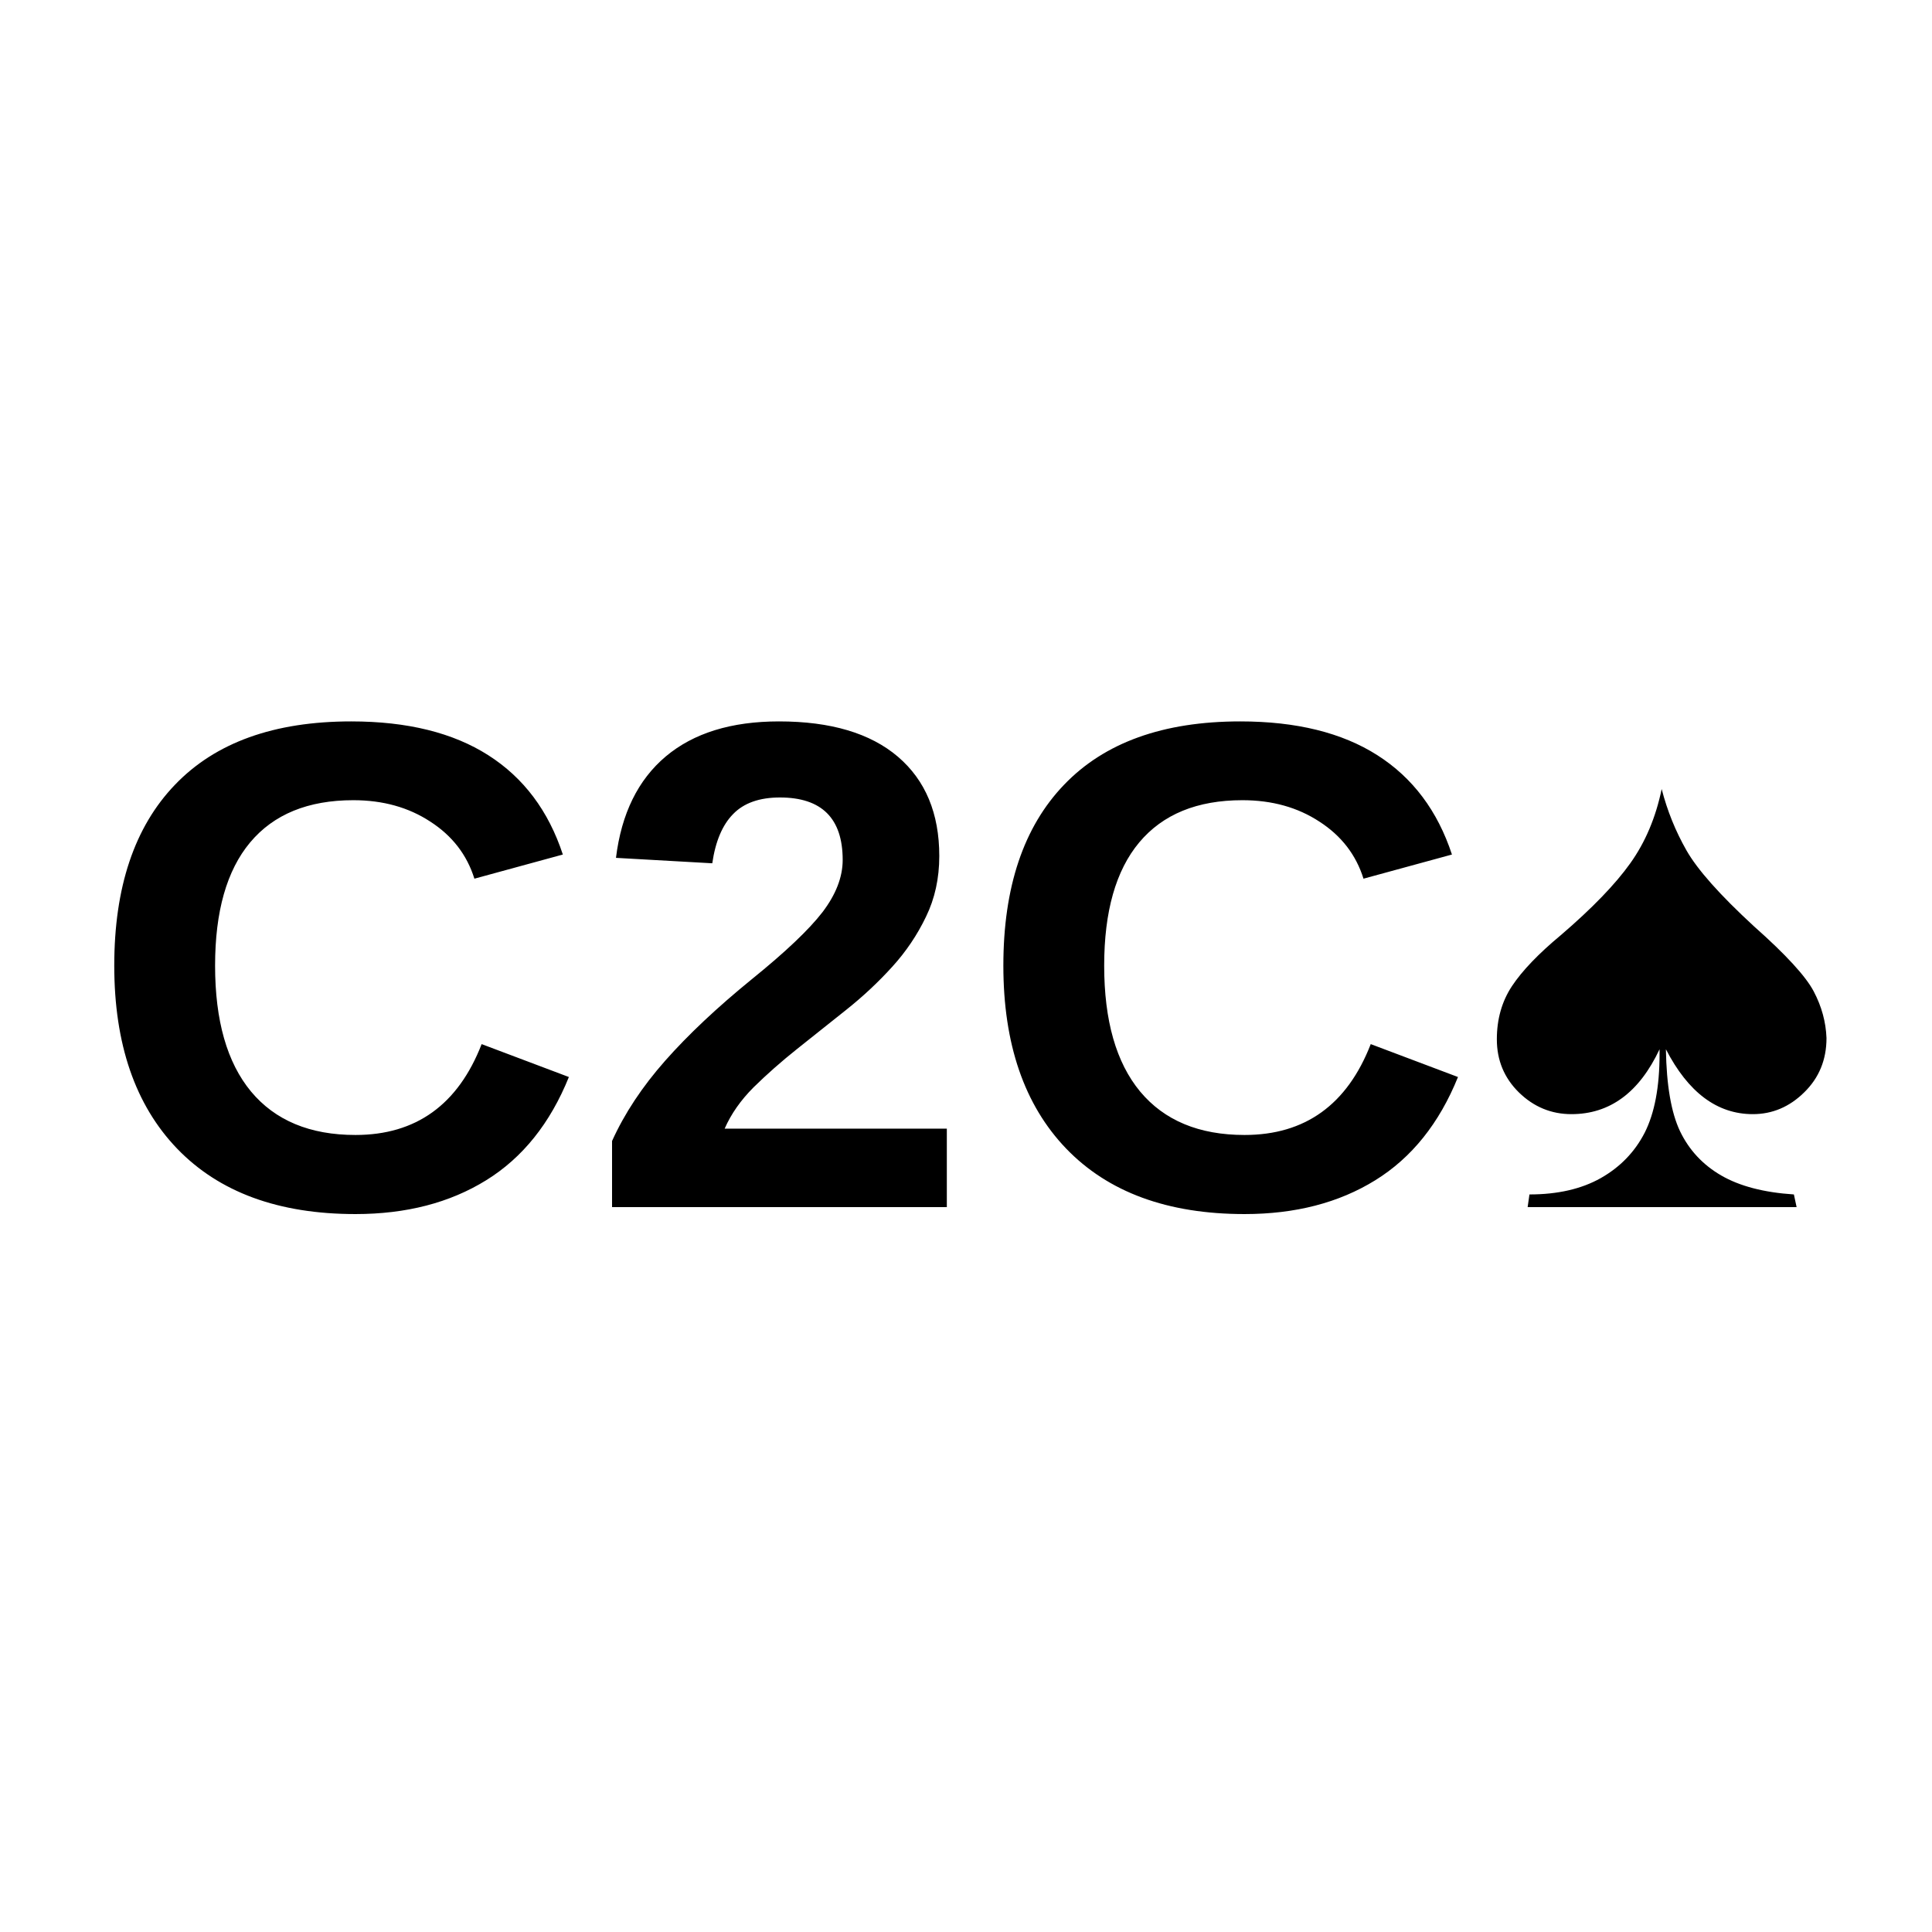
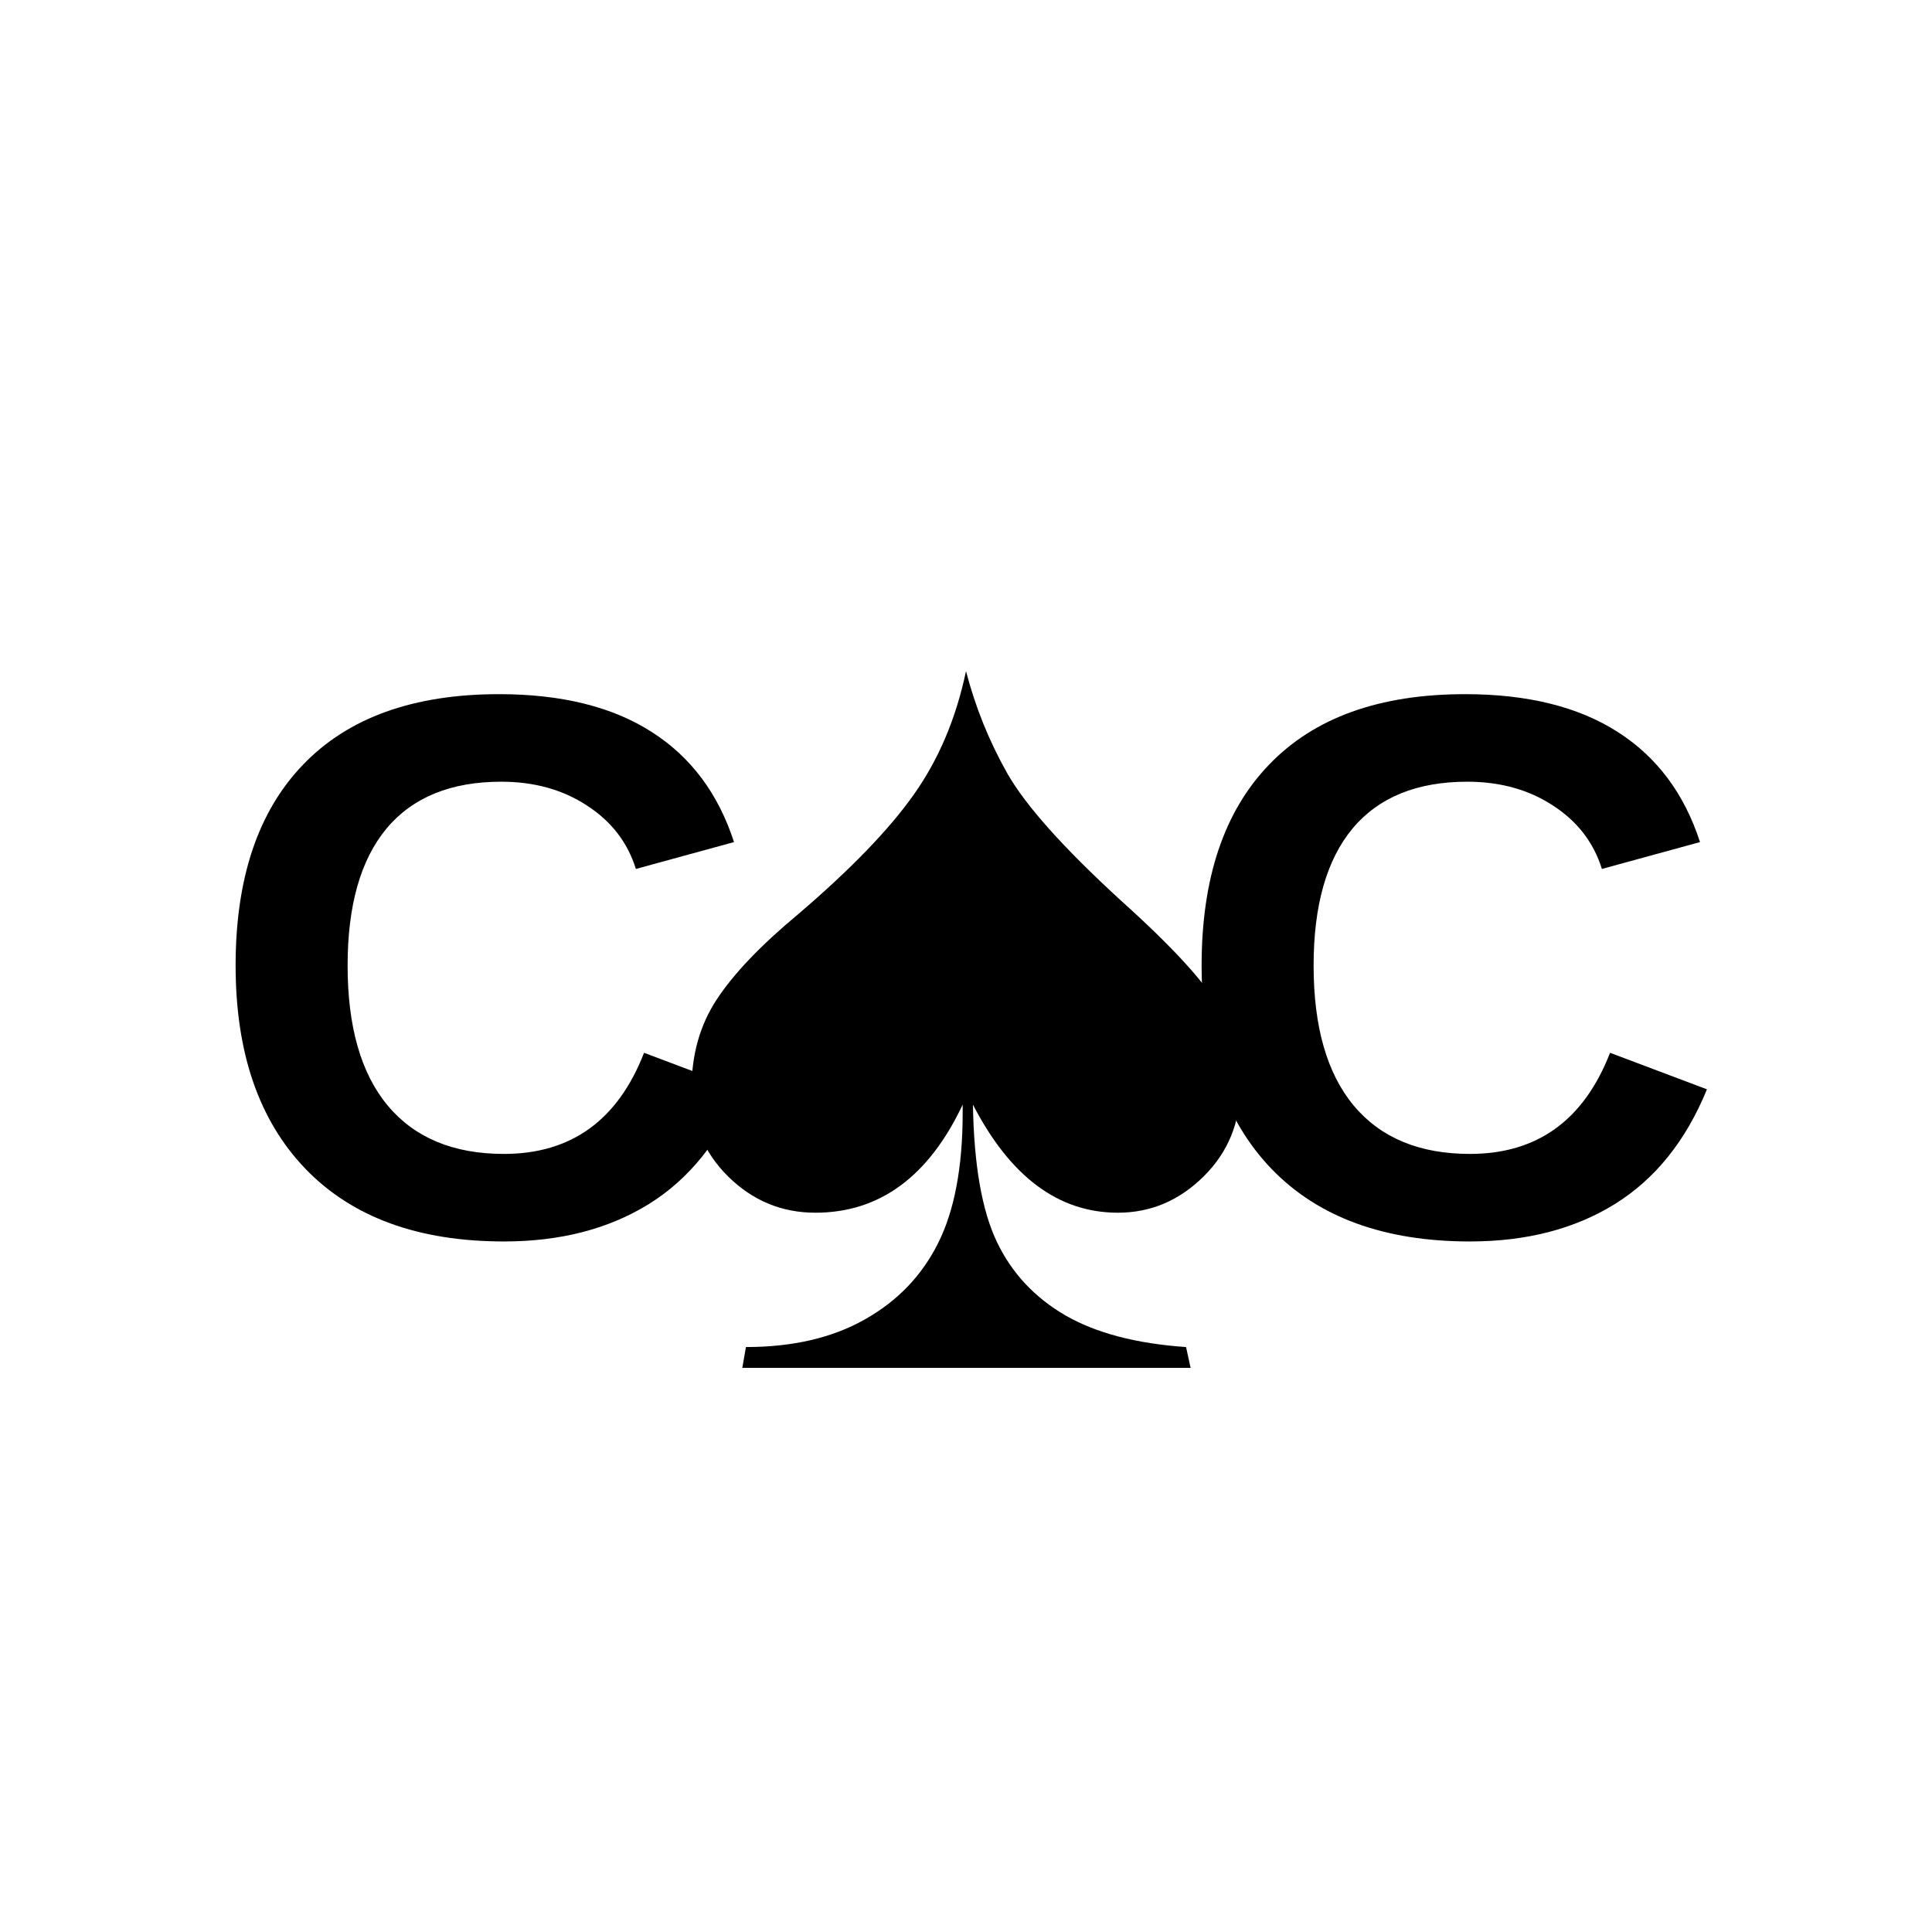
<svg xmlns="http://www.w3.org/2000/svg" viewBox="0 0 100 100">
  <rect width="100" height="100" fill="white" />
-   <text x="50" y="50" font-family="Arial, sans-serif" font-size="36" font-weight="bold" text-anchor="middle" dominant-baseline="central" fill="black">C2C♠</text>
+   <text x="25" y="50" font-family="Arial, sans-serif" font-size="40" font-weight="bold" text-anchor="middle" dominant-baseline="central" fill="black">C</text>
+   <text x="50" y="50" font-family="Arial, sans-serif" font-size="60" font-weight="bold" text-anchor="middle" dominant-baseline="central" fill="black">♠</text>
+   <text x="75" y="50" font-family="Arial, sans-serif" font-size="40" font-weight="bold" text-anchor="middle" dominant-baseline="central" fill="black">C</text>
</svg>
